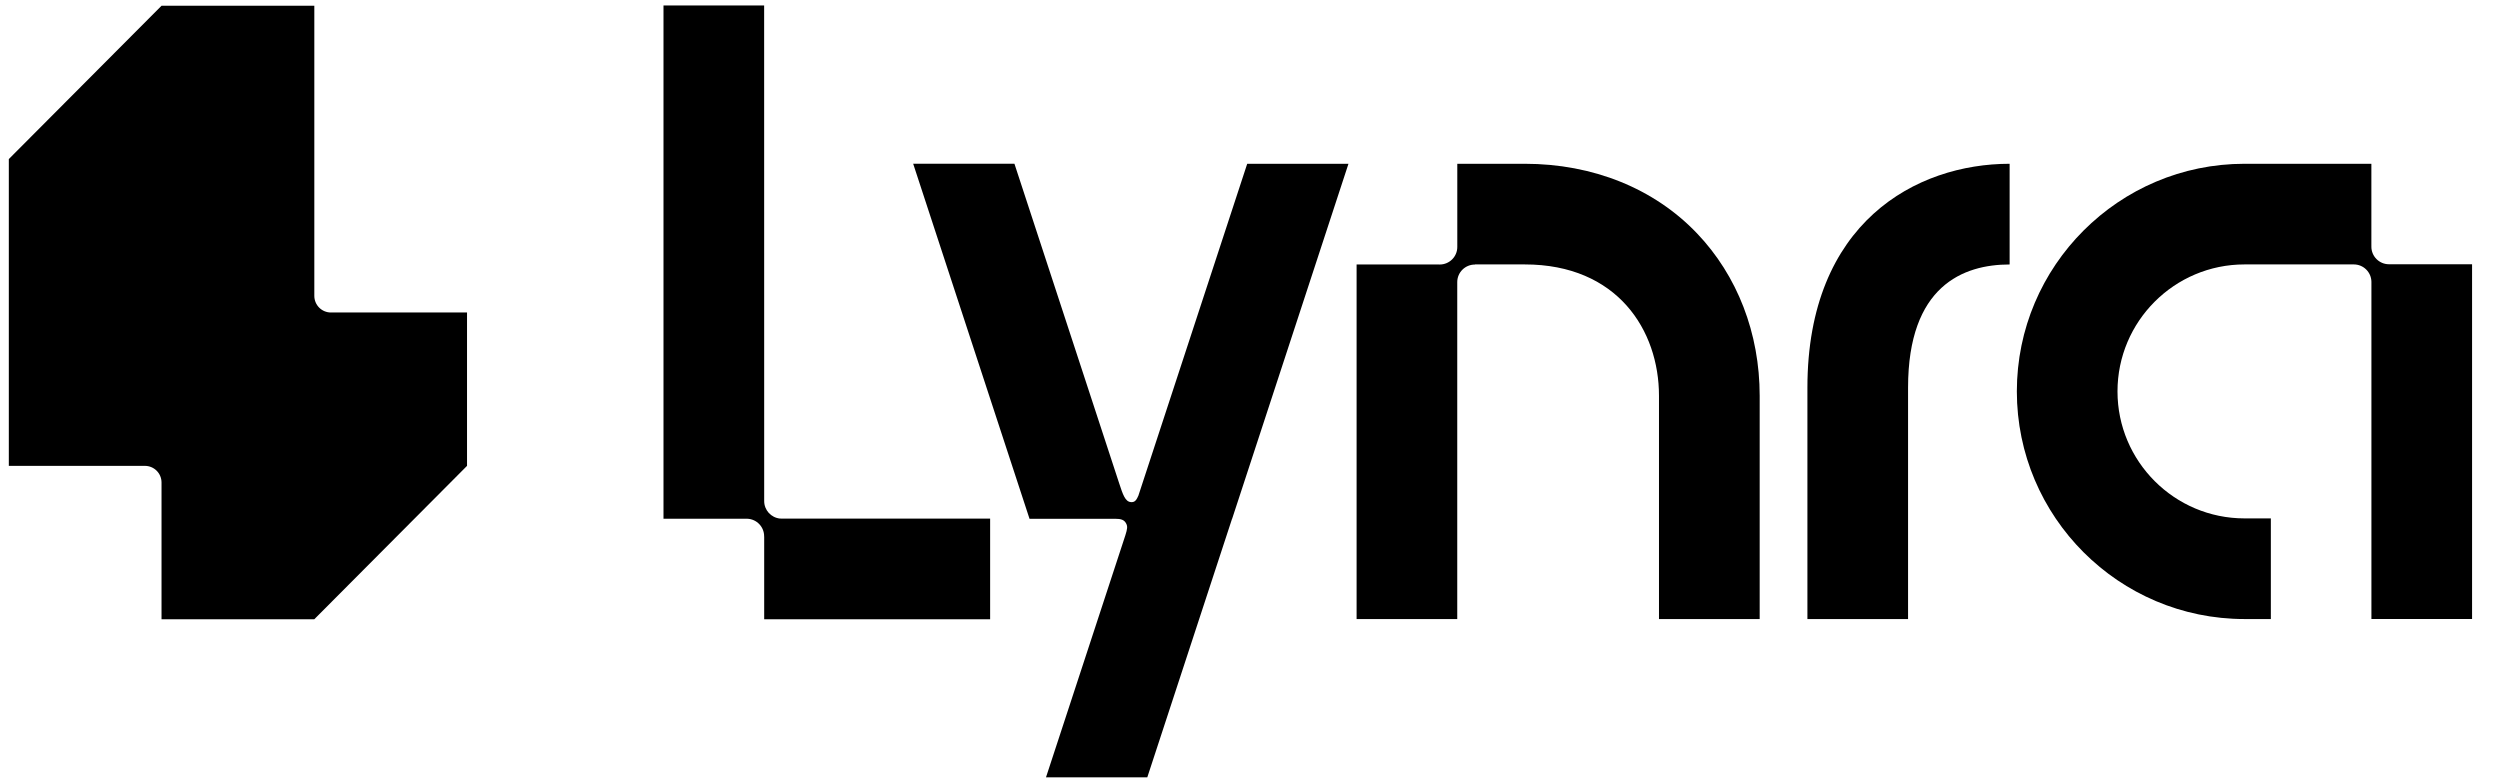
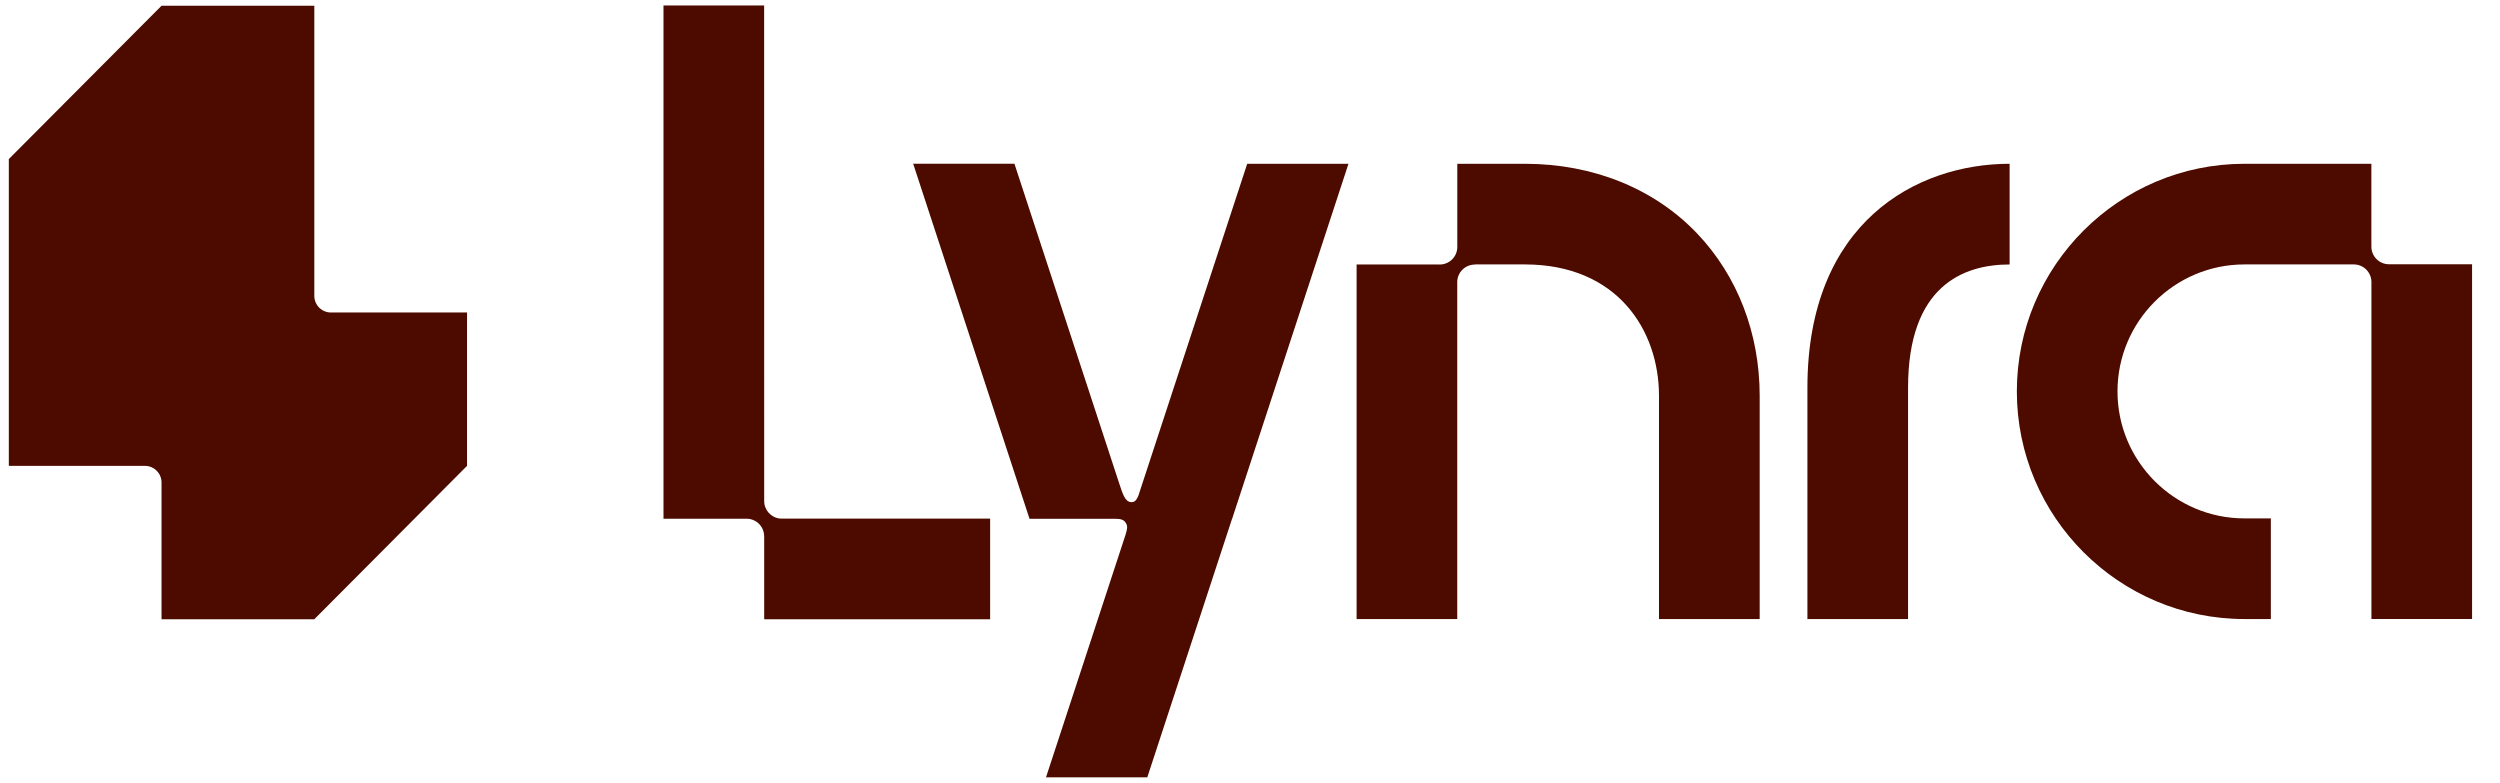
- <svg xmlns="http://www.w3.org/2000/svg" id="Layer_1" data-name="Layer 1" viewBox="0 0 578.23 181.05">
+ <svg xmlns="http://www.w3.org/2000/svg" fill="#4D0B00" id="Layer_1" data-name="Layer 1" viewBox="0 0 578.23 181.05">
  <defs>
    
  </defs>
  <path class="cls-1" d="M76.54,72.27h31.48v35.48l-35.33,35.48h-35.33v-31.63c0-2.13-1.72-3.85-3.85-3.85H2.04V36.79L37.37,1.32h35.33v67.11c0,2.13,1.72,3.85,3.85,3.85Z" />
  <g>
    <path class="cls-1" d="M464.81,37.88c-21.57,0-46.77,13.56-46.77,51.78v53.53h23.28v-53.53c0-23.55,12.77-28.49,23.49-28.49v-23.28Z" />
    <path class="cls-1" d="M263.24,114.75s0,0,0,0c-.48,1.17-.96,1.45-1.7,1.38-1.3-.12-1.84-1.78-2.68-4.33h0s-24.23-73.93-24.23-73.93h-23.42l26.91,82.12h19.83c1.33,0,2.03.24,2.47,1,.43.75.34,1.32-.14,2.84l-18.35,55.96h23.43l19.6-59.79h.02l26.91-82.12h-23.42l-25.21,76.88Z" />
    <path class="cls-1" d="M180.41,119.94c-2.06-.21-3.66-1.94-3.66-4.05,0-.04,0-.08,0-.13v-.02s-.01-114.48-.01-114.48h-23.28v118.72h19.21c.06,0,.12,0,.18,0,2.17.09,3.89,1.87,3.89,4.06,0,.03,0,.06,0,.09h.01v19.1h52.26v-23.28h-48.19c-.14,0-.28,0-.41-.02Z" />
    <path class="cls-1" d="M407,143.18v-51.64c0-14.44-5.15-27.79-14.51-37.58-9.9-10.37-24.05-16.08-39.82-16.08h-15.61v19.24h0c0,2.25-1.82,4.06-4.07,4.06-.08,0-.15,0-.23-.01h-18.99v82.01h23.28v-77.93h0c0-2.25,1.83-4.06,4.07-4.06.01,0,.02,0,.03,0l.03-.03h11.48c21.45,0,31.05,15.26,31.05,30.38v51.64h23.28Z" />
    <path class="cls-1" d="M552.56,61.12h-.03s0,0,0,0c-2.24-.01-4.05-1.83-4.05-4.07,0-.07,0-.13.01-.2h-.01v-18.97h-29.35c-29.03,0-52.65,23.62-52.65,52.65s23.62,52.65,52.65,52.65h6.1v-23.28h-6.1c-16.19,0-29.37-13.17-29.37-29.37s13.17-29.37,29.37-29.37h25.31c2.22.01,4.01,1.79,4.05,4v.15s0,.03,0,.05h0v77.81h23.28V61.12h-19.22Z" />
  </g>
</svg>
